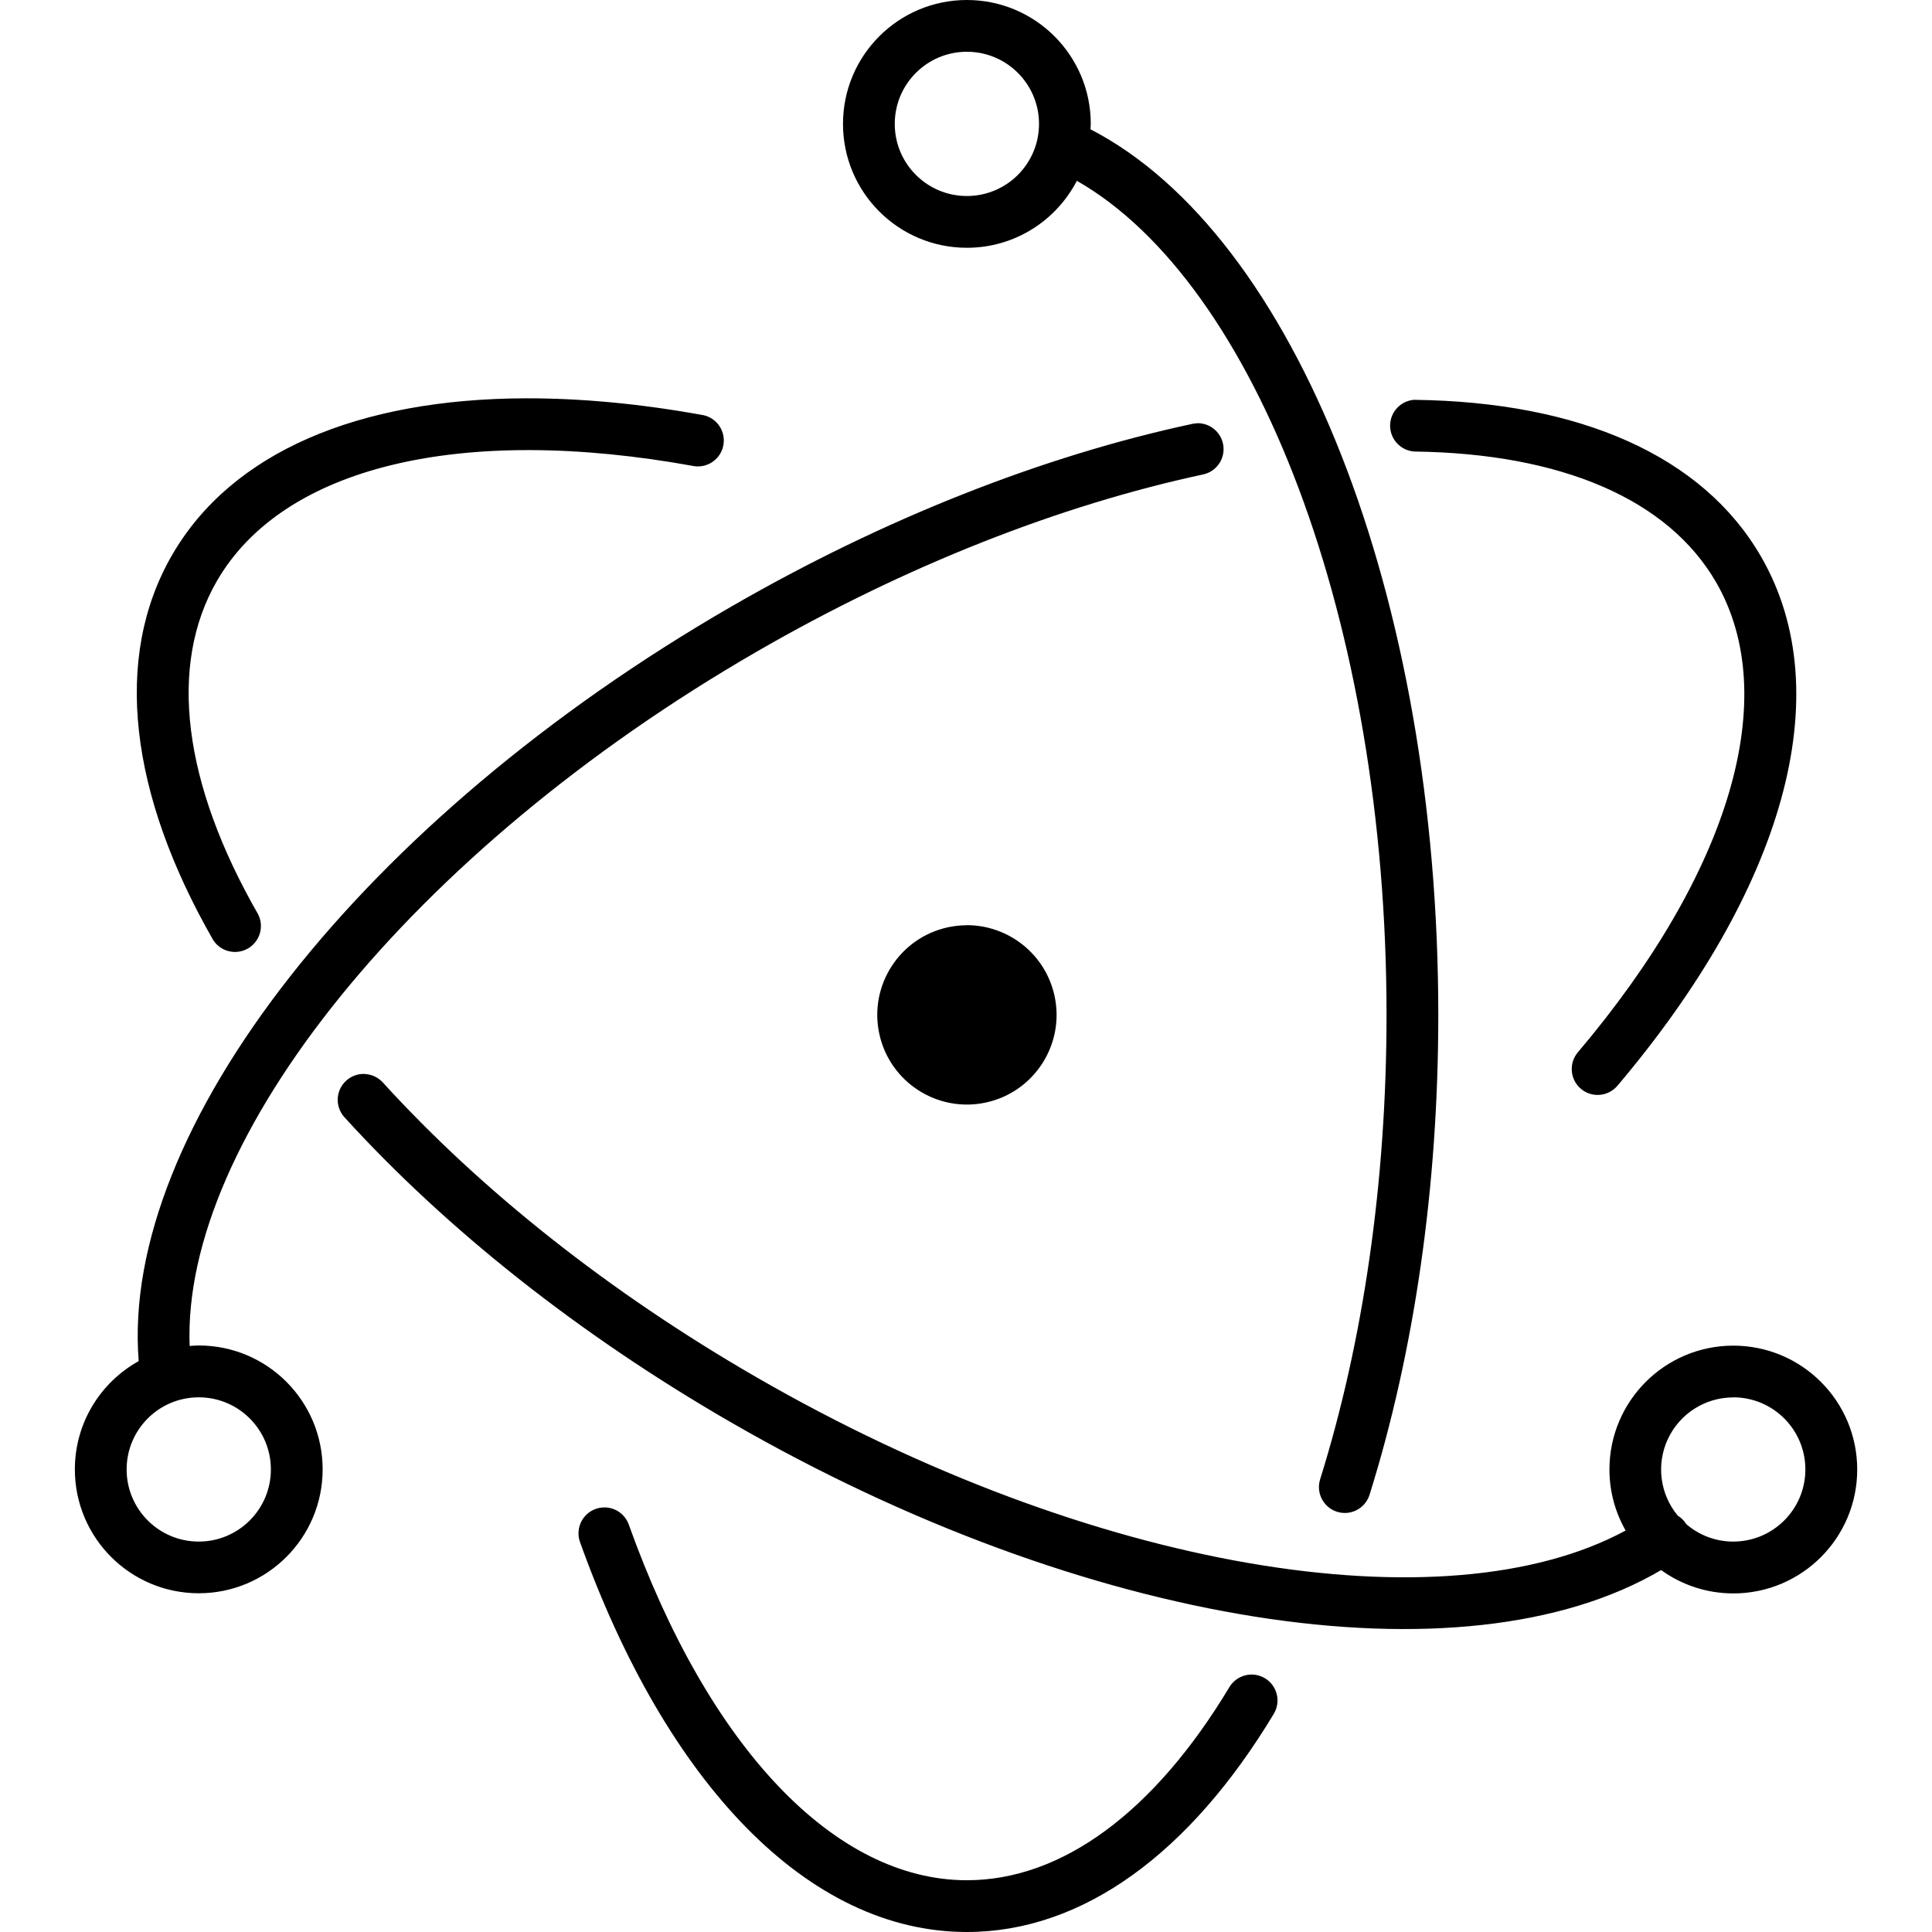
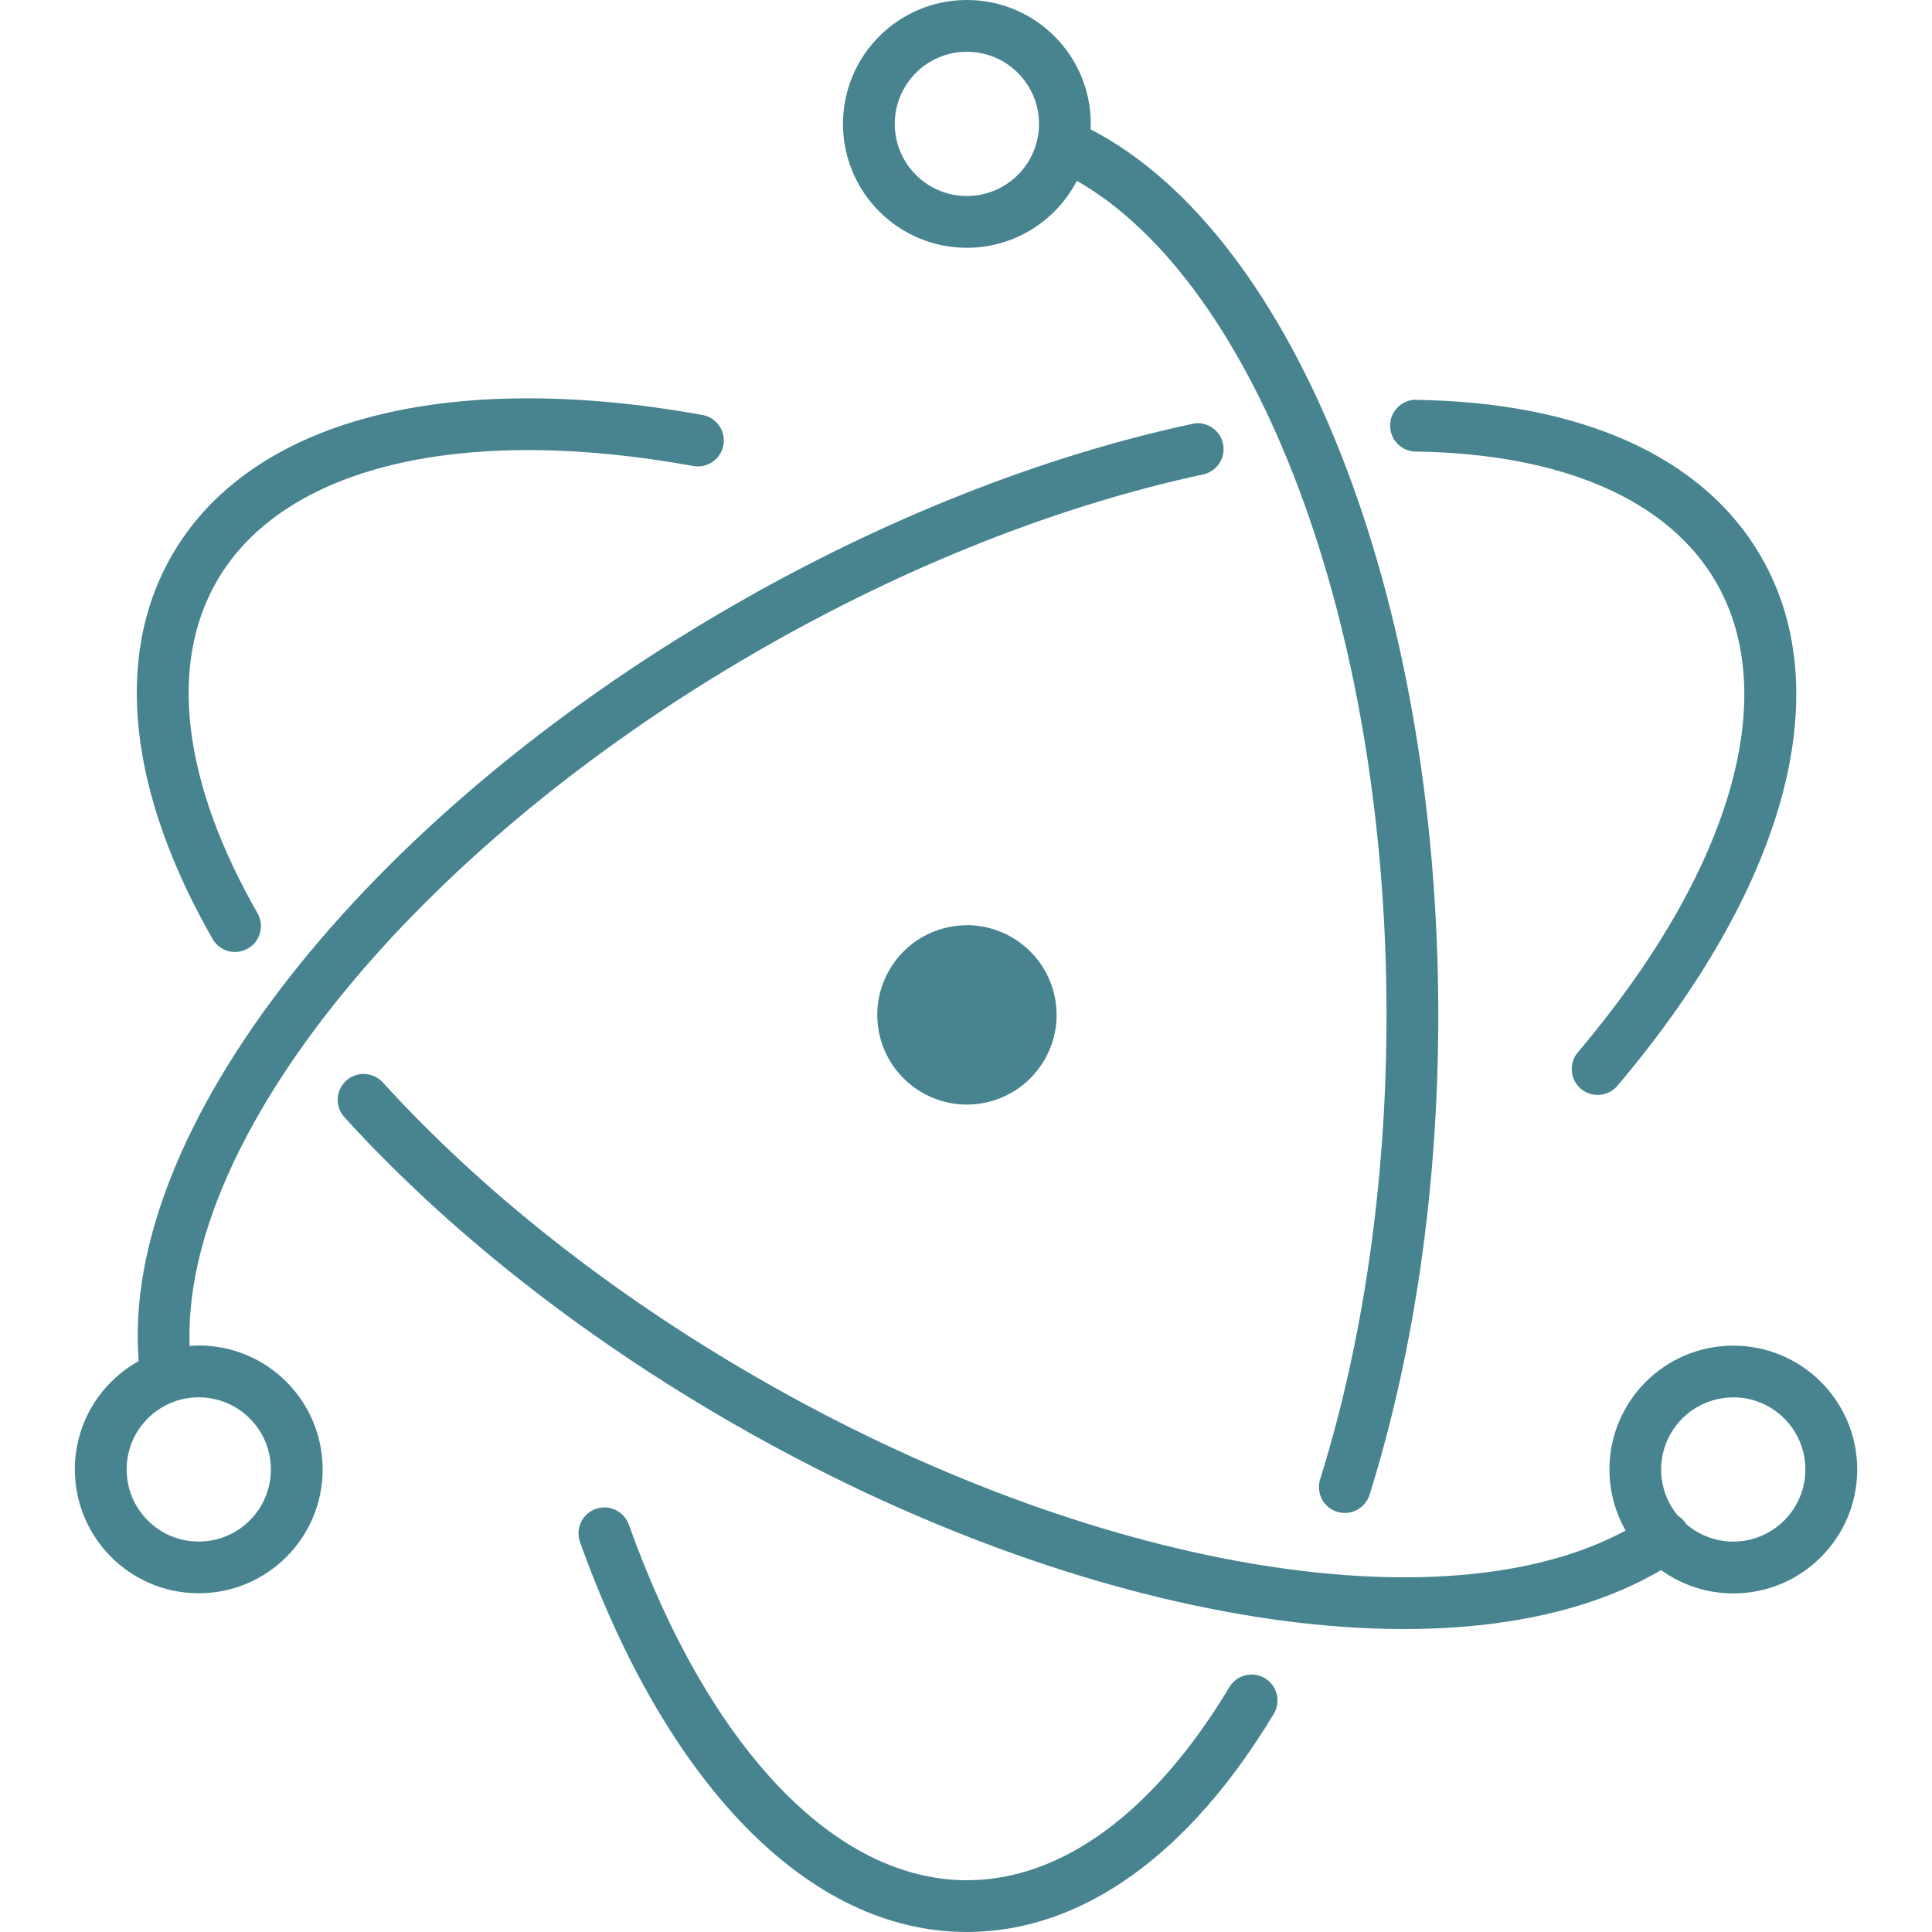
- <svg xmlns="http://www.w3.org/2000/svg" role="img" viewBox="0 0 24 24">
+ <svg xmlns="http://www.w3.org/2000/svg" fill="#47848F" role="img" viewBox="0 0 24 24">
  <path d="M12.011 0c-.85 0-1.539.689-1.539 1.539 0 .85.689 1.539 1.539 1.539.595 0 1.11-.338 1.366-.832 2.221 1.268 3.847 5.473 3.847 10.362 0 2.071-.289 4.056-.825 5.769a.322.322 0 0 0 .211.403.322.322 0 0 0 .403-.211c.556-1.776.854-3.825.854-5.96 0-5.193-1.772-9.686-4.321-11.003.001-.022.004-.044.004-.067 0-.85-.689-1.539-1.539-1.539zm0 .643a.896.896 0 1 1 0 1.792.896.896 0 1 1 0-1.792zm-5.486 4.305c-2.067.007-3.647.665-4.388 1.948-.738 1.277-.527 2.971.511 4.781a.322.322 0 0 0 .558-.32C2.271 9.727 2.089 8.266 2.694 7.218c.821-1.422 3.033-1.955 5.932-1.427a.322.322 0 0 0 .115-.633c-.784-.143-1.527-.212-2.216-.21zm11.052.018a.322.322 0 0 0-.008.643c1.834.024 3.156.596 3.75 1.626.819 1.419.18 3.595-1.718 5.837a.322.322 0 0 0 .038.454.322.322 0 0 0 .453-.038c2.054-2.426 2.771-4.866 1.784-6.574-.726-1.257-2.26-1.921-4.299-1.947zm-2.698.292a.323.323 0 0 0-.065.007c-1.857.398-3.833 1.175-5.731 2.271-4.57 2.638-7.592 6.495-7.36 9.372-.473.263-.793.766-.793 1.345 0 .85.689 1.539 1.539 1.539.85 0 1.539-.689 1.539-1.539 0-.85-.689-1.539-1.539-1.539-.038 0-.075.003-.113.006-.1-2.56 2.743-6.141 7.048-8.627 1.841-1.063 3.755-1.816 5.545-2.2a.322.322 0 0 0-.07-.636zm-2.879 6.236a1.119 1.119 0 0 0-.224.025c-.601.13-.983.723-.853 1.324.13.601.723.983 1.324.853.601-.13.983-.723.853-1.324-.114-.526-.582-.884-1.099-.879zM4.532 13.341a.321.321 0 0 0-.232.084.321.321 0 0 0-.021.454c1.268 1.394 2.916 2.701 4.795 3.786 4.415 2.549 9.106 3.285 11.561 1.839a1.53 1.53 0 0 0 .897.29c.85 0 1.539-.689 1.539-1.539 0-.85-.689-1.539-1.539-1.539-.85 0-1.539.689-1.539 1.539 0 .276.074.534.201.758-2.245 1.214-6.631.5-10.798-1.905-1.823-1.052-3.418-2.318-4.64-3.661a.321.321 0 0 0-.223-.105zm-2.063 4.017a.896.896 0 1 1 0 1.792.896.896 0 1 1 0-1.792zm19.062 0a.896.896 0 1 1 0 1.792.891.891 0 0 1-.586-.219c-.003-.004-.004-.008-.007-.012a.32.32 0 0 0-.096-.091.896.896 0 0 1 .689-1.469zm-14.005 1.368a.322.322 0 0 0-.321.43C8.279 22.154 10.036 24 12.011 24c1.441 0 2.773-.982 3.813-2.711a.322.322 0 0 0-.11-.441.322.322 0 0 0-.442.11c-.934 1.554-2.081 2.399-3.261 2.399-1.641 0-3.208-1.647-4.2-4.418a.322.322 0 0 0-.285-.213z" />
</svg>
